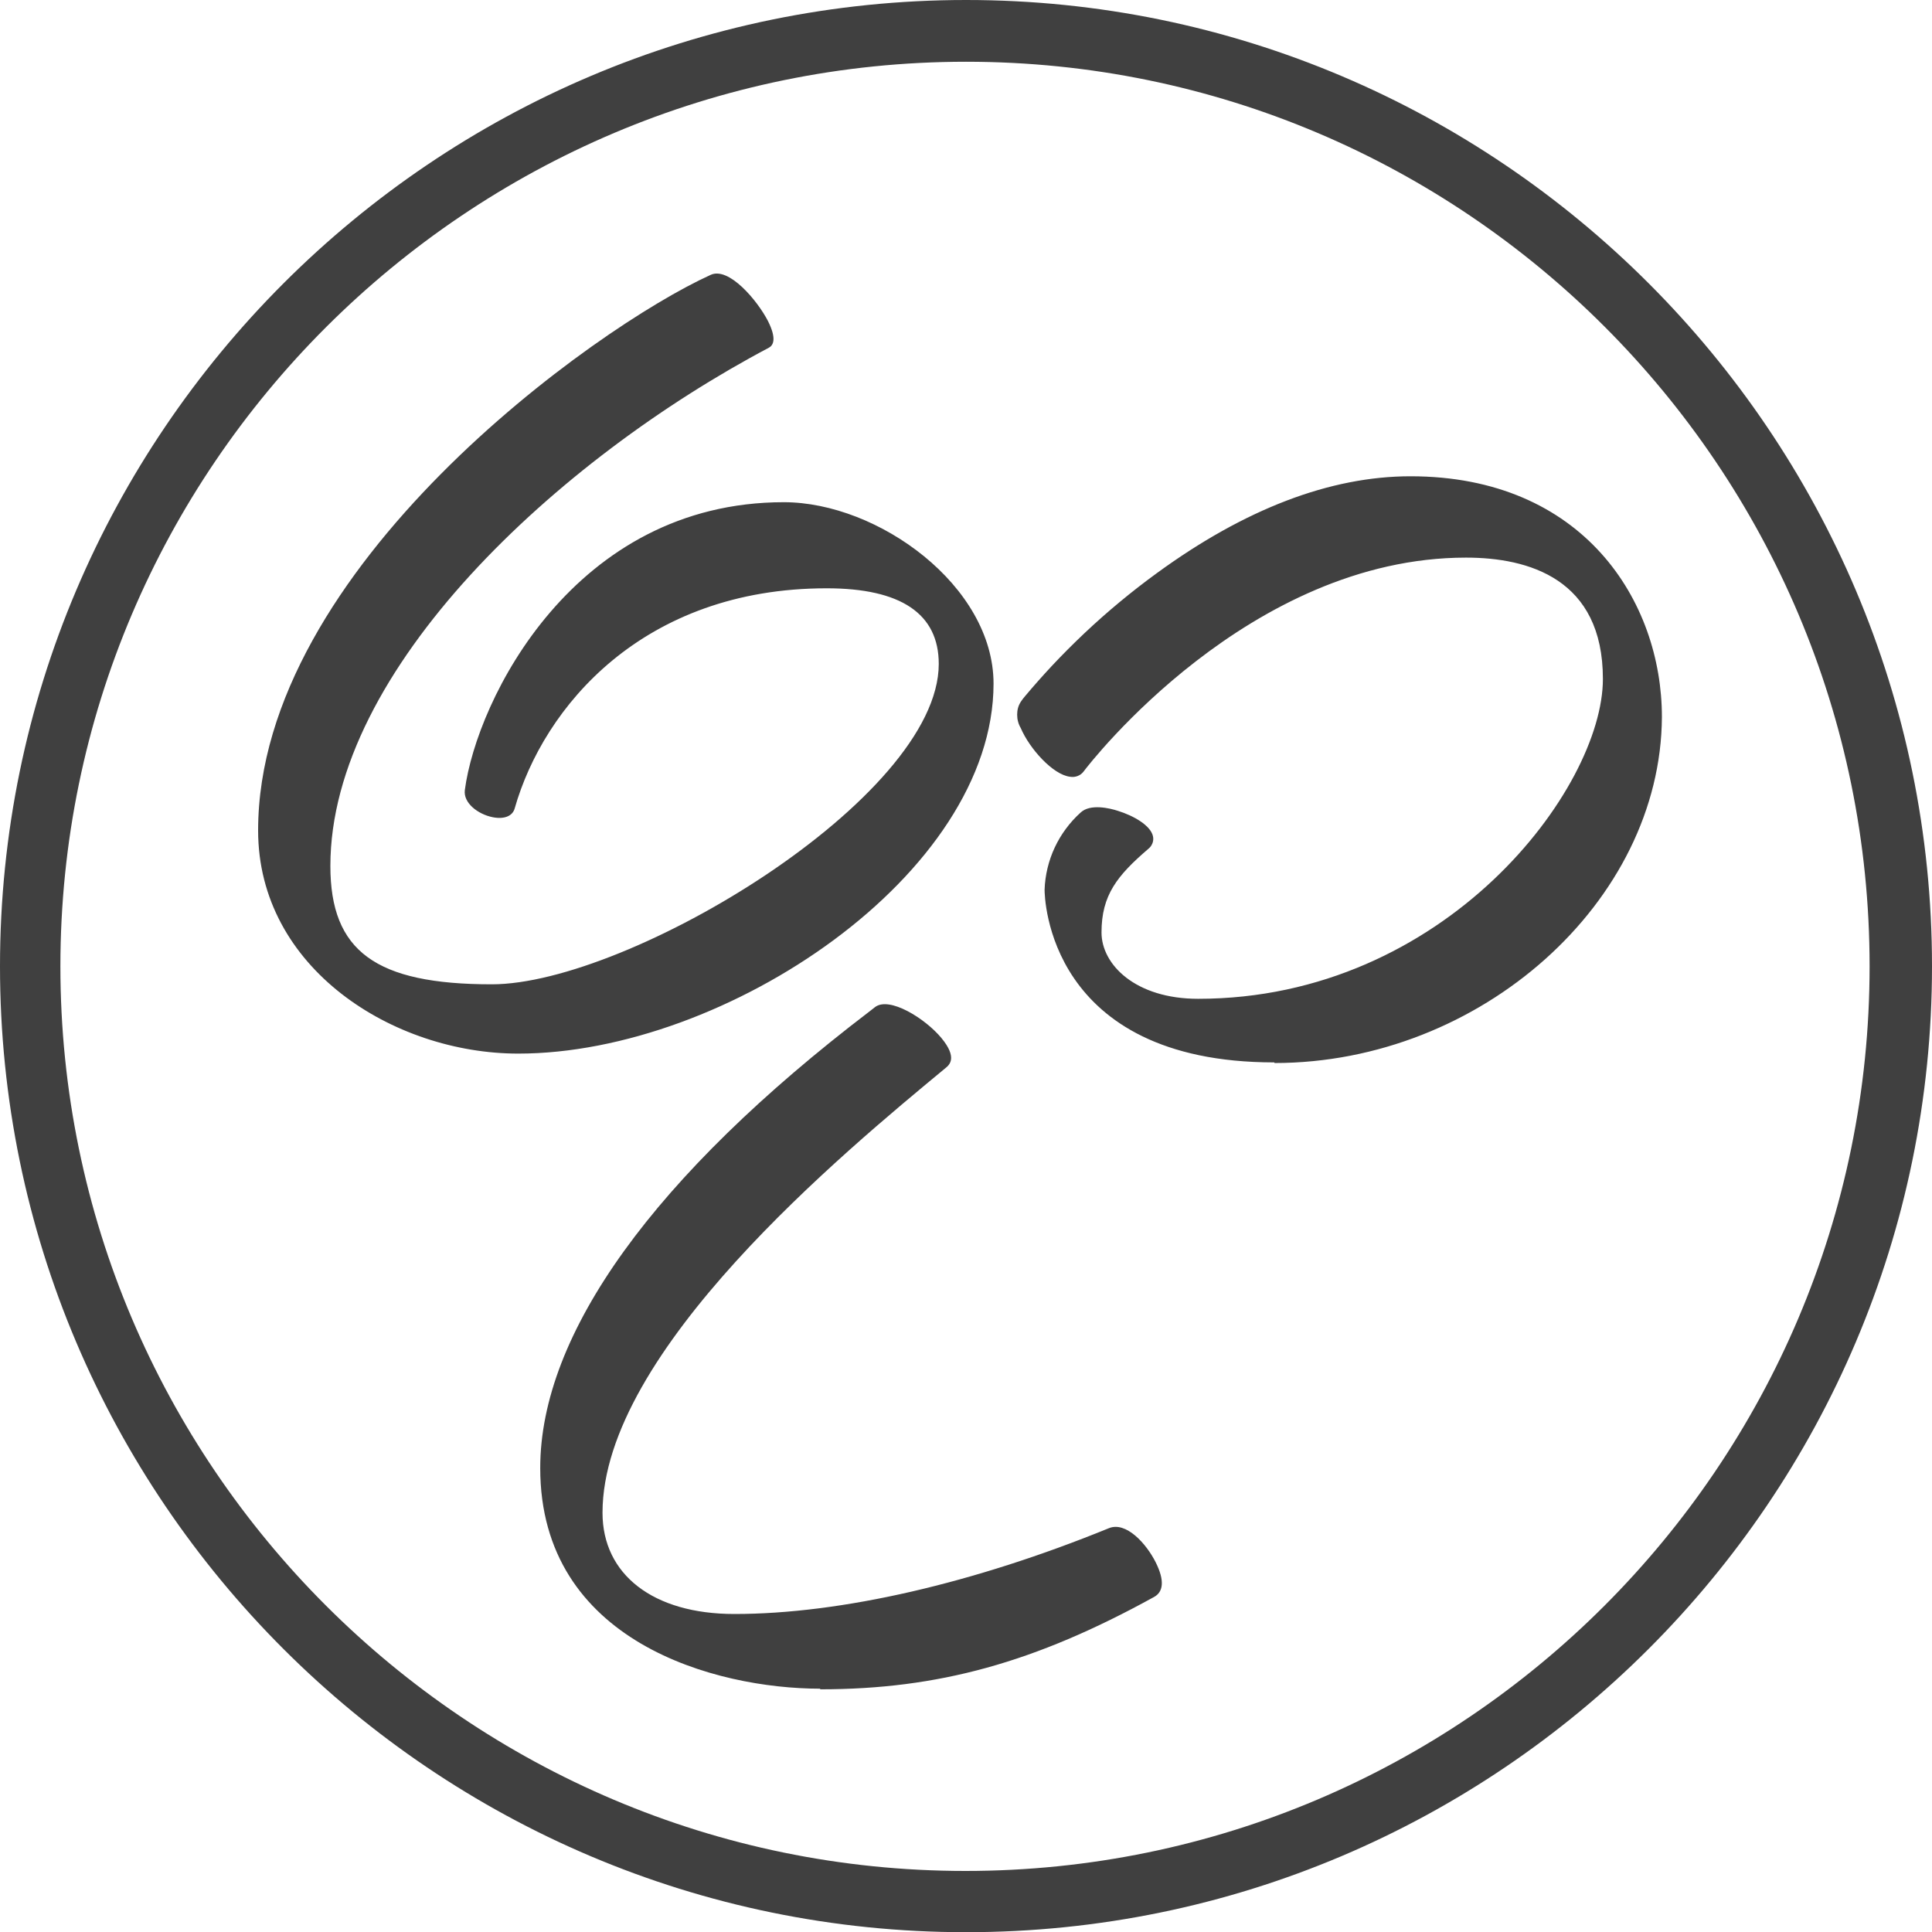
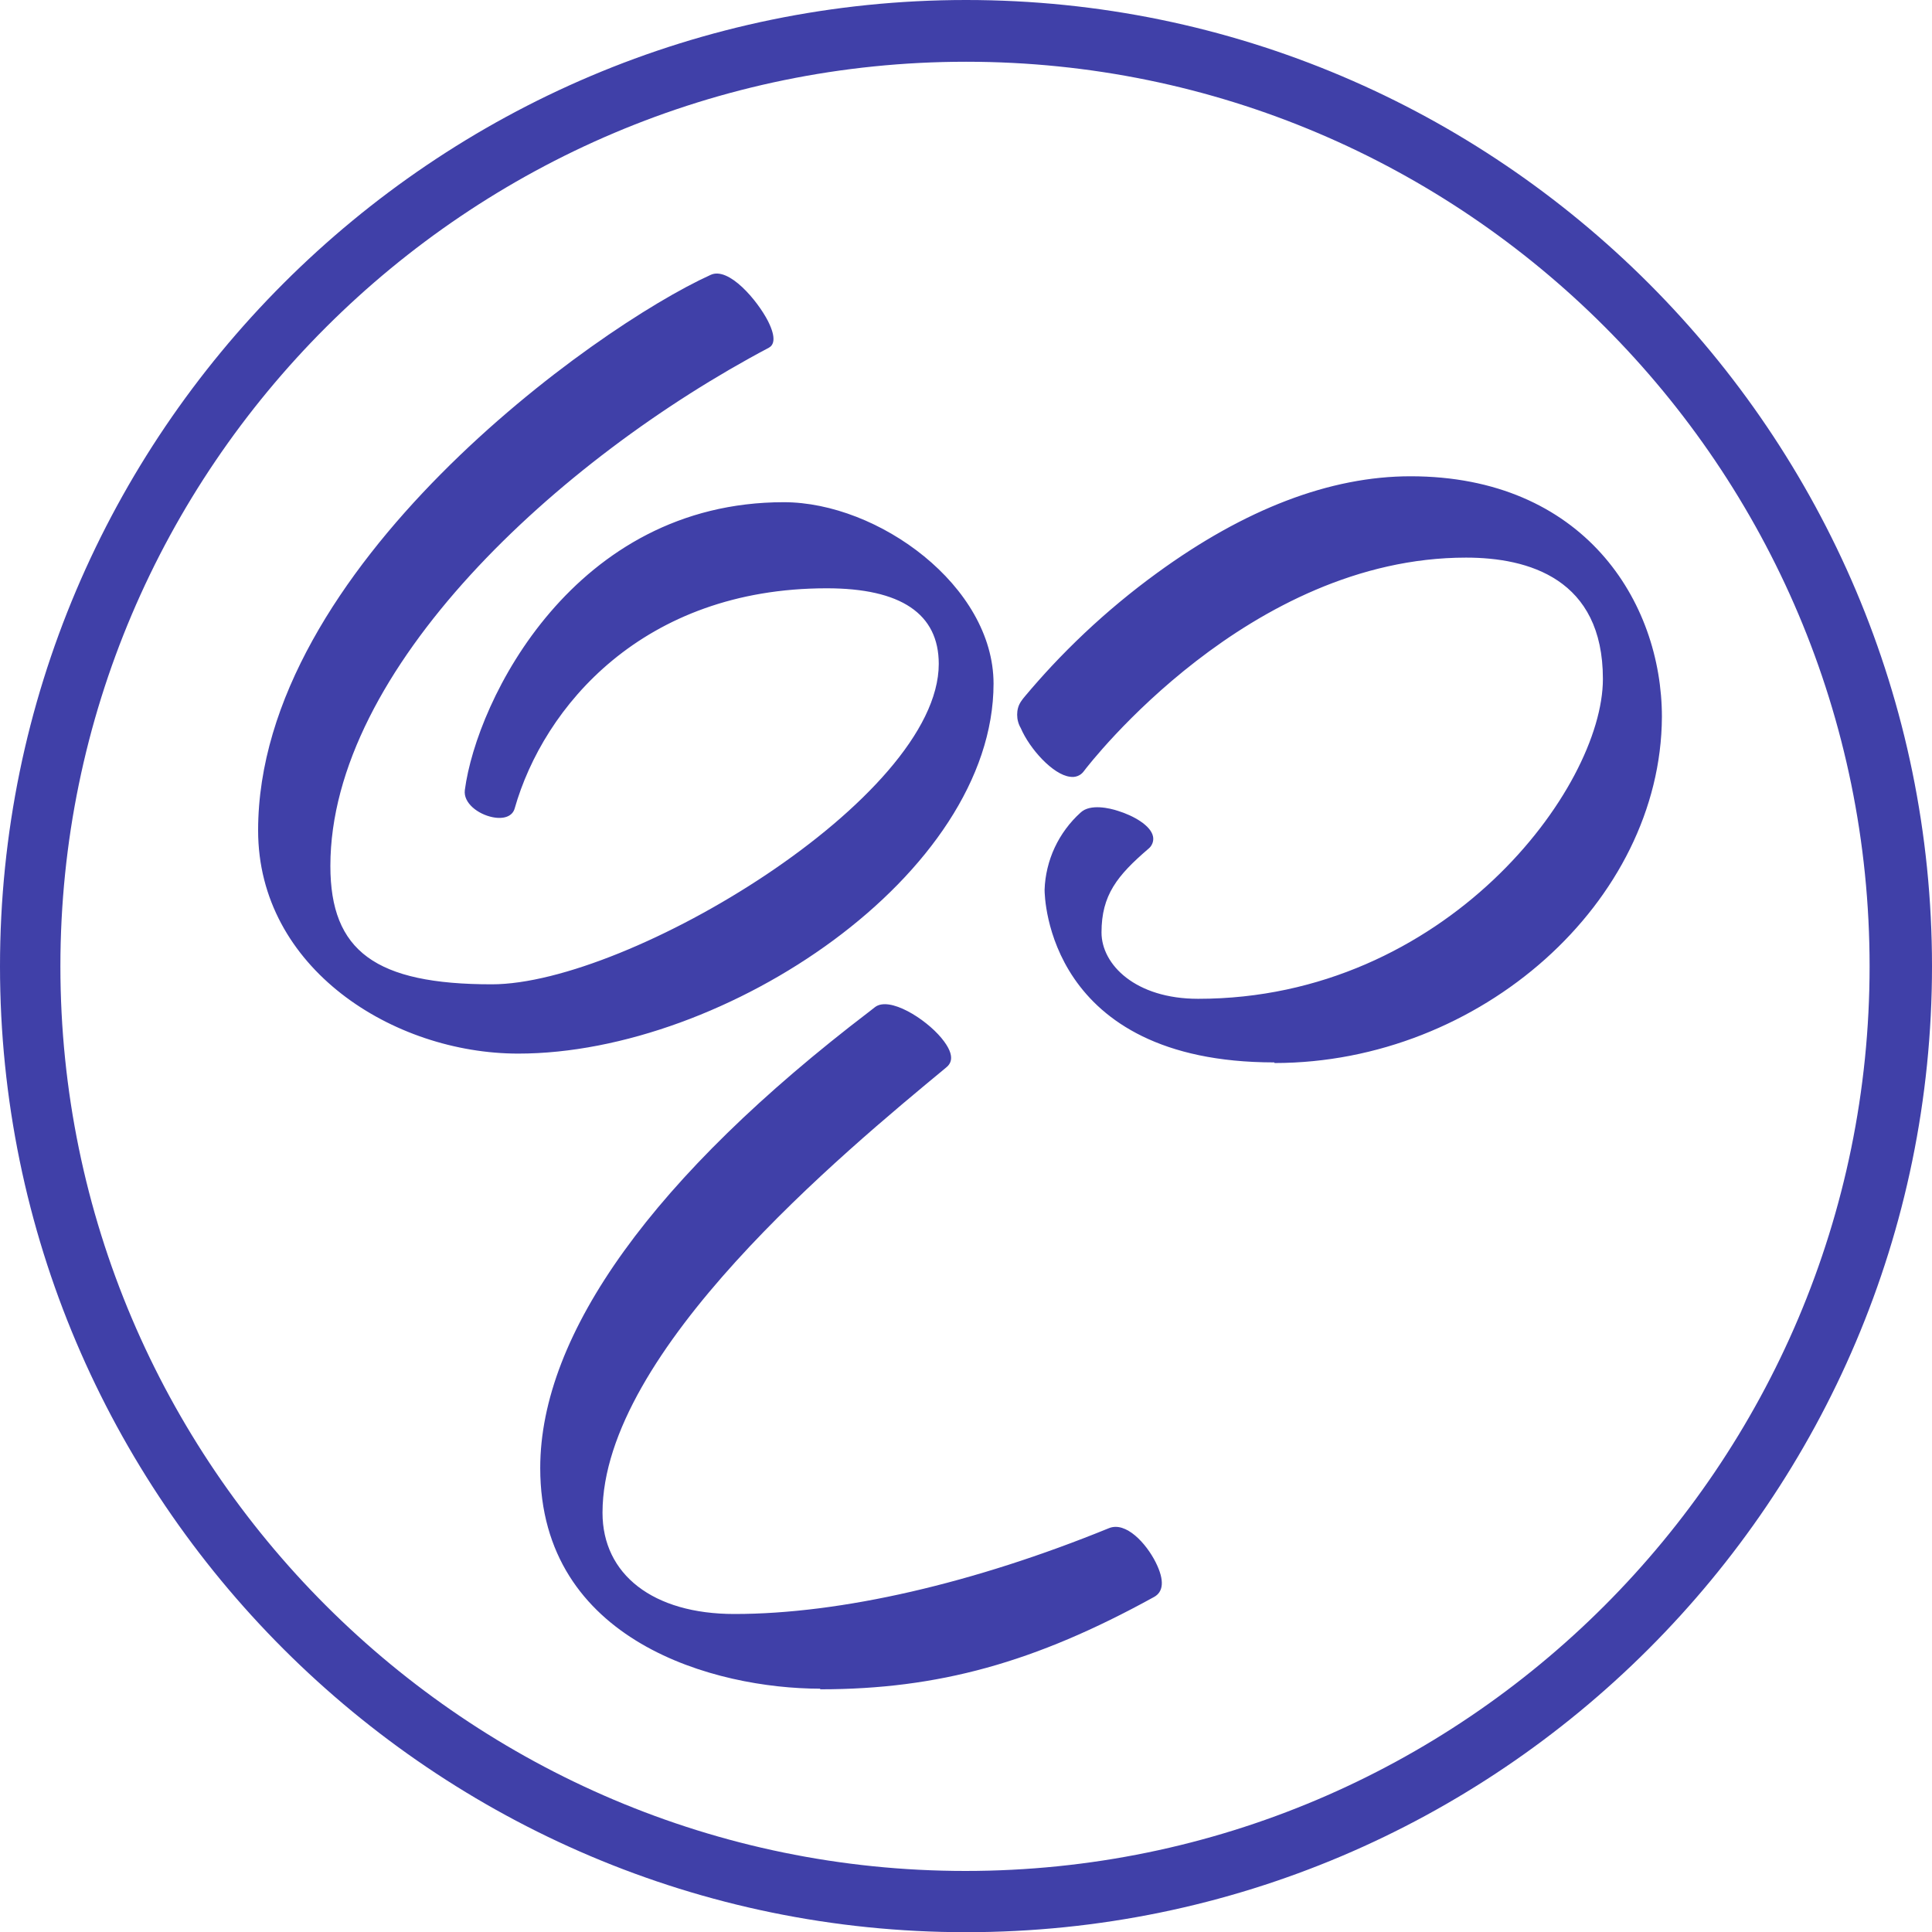
<svg xmlns="http://www.w3.org/2000/svg" width="50" height="50" viewBox="0 0 50 50" fill="none">
-   <path d="M50 25.007C50 38.79 38.773 50.005 25.002 50.005C11.231 50.005 0 38.795 0 25.007C0 11.22 11.231 0 25.002 0C38.785 0 50 11.223 50 25.007ZM1.563 25.007C1.563 37.916 12.087 48.42 24.986 48.42C37.884 48.42 48.385 37.923 48.385 25.007C48.385 12.09 37.904 1.598 25.002 1.598C12.099 1.598 1.563 12.098 1.563 25.007ZM13.412 27.267C10.181 27.267 6.68 25.059 6.68 21.492C6.68 14.702 15.391 8.475 18.391 7.114C18.86 6.894 19.603 7.777 19.877 8.312C20.104 8.767 20.015 8.935 19.898 8.999C14.43 11.891 8.55 17.323 8.55 22.411C8.55 24.616 9.72 25.474 12.729 25.474C16.263 25.474 24.295 20.657 24.295 17.182C24.295 15.885 23.318 15.225 21.396 15.225C16.634 15.225 14.066 18.297 13.319 20.925C13.262 21.124 13.044 21.208 12.749 21.149C12.37 21.073 11.986 20.781 12.03 20.446C12.338 18.113 14.858 12.997 20.285 12.997C22.729 12.997 25.713 15.165 25.713 17.694C25.709 22.627 18.779 27.267 13.412 27.267ZM21.226 43.711C21.226 43.707 21.223 43.703 21.218 43.703C18.527 43.701 13.981 42.5 13.981 37.992C13.981 34.513 16.929 30.427 22.506 26.173L22.644 26.065C23.015 25.778 23.944 26.357 24.364 26.864C24.784 27.371 24.57 27.559 24.477 27.635C21.823 29.832 15.593 34.976 15.593 39.15C15.593 40.747 16.901 41.77 19.005 41.77C21.771 41.77 25.212 40.971 28.697 39.55C29.142 39.366 29.667 39.949 29.909 40.432C30.151 40.915 30.102 41.203 29.864 41.331C26.781 43.03 24.276 43.718 21.235 43.719C21.23 43.719 21.226 43.716 21.226 43.711ZM32.982 27.503C32.982 27.499 32.978 27.495 32.973 27.495C27.102 27.491 27.034 23.206 27.034 23.026C27.04 22.837 27.066 22.651 27.11 22.467C27.154 22.284 27.216 22.105 27.296 21.934C27.376 21.763 27.473 21.6 27.586 21.448C27.698 21.296 27.825 21.156 27.966 21.029C28.216 20.793 28.726 20.917 28.932 20.985C29.335 21.109 29.784 21.364 29.84 21.648C29.846 21.677 29.848 21.707 29.845 21.737C29.843 21.767 29.835 21.796 29.825 21.824C29.814 21.852 29.799 21.879 29.782 21.903C29.764 21.927 29.743 21.949 29.719 21.968C28.911 22.662 28.507 23.166 28.507 24.132C28.507 24.963 29.384 25.849 31.007 25.849C37.404 25.849 41.483 20.41 41.483 17.57C41.483 14.978 39.557 14.431 37.941 14.431C32.331 14.431 28.216 19.735 28.047 19.962C28.027 19.989 28.004 20.013 27.977 20.034C27.95 20.054 27.921 20.071 27.89 20.083C27.858 20.095 27.825 20.103 27.792 20.106C27.758 20.109 27.725 20.108 27.691 20.102C27.252 20.05 26.646 19.38 26.416 18.84C26.385 18.788 26.362 18.732 26.347 18.674C26.331 18.616 26.324 18.556 26.324 18.496C26.324 18.436 26.331 18.377 26.347 18.319C26.378 18.203 26.453 18.106 26.53 18.015C26.751 17.751 26.98 17.494 27.214 17.242C27.49 16.947 27.776 16.661 28.07 16.383C28.364 16.106 28.667 15.838 28.979 15.579C29.29 15.321 29.61 15.072 29.937 14.834C32.214 13.173 34.424 12.326 36.504 12.326C40.974 12.326 43.01 15.557 43.01 18.556C42.985 23.335 38.317 27.507 32.99 27.511C32.985 27.511 32.982 27.508 32.982 27.503Z" fill="black" fill-opacity="0.75" />
+   <path d="M50 25.007C50 38.79 38.773 50.005 25.002 50.005C11.231 50.005 0 38.795 0 25.007C0 11.22 11.231 0 25.002 0C38.785 0 50 11.223 50 25.007ZM1.563 25.007C1.563 37.916 12.087 48.42 24.986 48.42C37.884 48.42 48.385 37.923 48.385 25.007C48.385 12.09 37.904 1.598 25.002 1.598C12.099 1.598 1.563 12.098 1.563 25.007ZM13.412 27.267C10.181 27.267 6.68 25.059 6.68 21.492C6.68 14.702 15.391 8.475 18.391 7.114C18.86 6.894 19.603 7.777 19.877 8.312C20.104 8.767 20.015 8.935 19.898 8.999C14.43 11.891 8.55 17.323 8.55 22.411C8.55 24.616 9.72 25.474 12.729 25.474C16.263 25.474 24.295 20.657 24.295 17.182C24.295 15.885 23.318 15.225 21.396 15.225C16.634 15.225 14.066 18.297 13.319 20.925C13.262 21.124 13.044 21.208 12.749 21.149C12.37 21.073 11.986 20.781 12.03 20.446C12.338 18.113 14.858 12.997 20.285 12.997C22.729 12.997 25.713 15.165 25.713 17.694C25.709 22.627 18.779 27.267 13.412 27.267ZM21.226 43.711C21.226 43.707 21.223 43.703 21.218 43.703C18.527 43.701 13.981 42.5 13.981 37.992C13.981 34.513 16.929 30.427 22.506 26.173L22.644 26.065C23.015 25.778 23.944 26.357 24.364 26.864C24.784 27.371 24.57 27.559 24.477 27.635C21.823 29.832 15.593 34.976 15.593 39.15C15.593 40.747 16.901 41.77 19.005 41.77C21.771 41.77 25.212 40.971 28.697 39.55C29.142 39.366 29.667 39.949 29.909 40.432C30.151 40.915 30.102 41.203 29.864 41.331C26.781 43.03 24.276 43.718 21.235 43.719C21.23 43.719 21.226 43.716 21.226 43.711ZM32.982 27.503C32.982 27.499 32.978 27.495 32.973 27.495C27.102 27.491 27.034 23.206 27.034 23.026C27.04 22.837 27.066 22.651 27.11 22.467C27.154 22.284 27.216 22.105 27.296 21.934C27.376 21.763 27.473 21.6 27.586 21.448C27.698 21.296 27.825 21.156 27.966 21.029C28.216 20.793 28.726 20.917 28.932 20.985C29.335 21.109 29.784 21.364 29.84 21.648C29.846 21.677 29.848 21.707 29.845 21.737C29.843 21.767 29.835 21.796 29.825 21.824C29.814 21.852 29.799 21.879 29.782 21.903C29.764 21.927 29.743 21.949 29.719 21.968C28.911 22.662 28.507 23.166 28.507 24.132C28.507 24.963 29.384 25.849 31.007 25.849C37.404 25.849 41.483 20.41 41.483 17.57C41.483 14.978 39.557 14.431 37.941 14.431C32.331 14.431 28.216 19.735 28.047 19.962C28.027 19.989 28.004 20.013 27.977 20.034C27.95 20.054 27.921 20.071 27.89 20.083C27.858 20.095 27.825 20.103 27.792 20.106C27.758 20.109 27.725 20.108 27.691 20.102C27.252 20.05 26.646 19.38 26.416 18.84C26.385 18.788 26.362 18.732 26.347 18.674C26.331 18.616 26.324 18.556 26.324 18.496C26.324 18.436 26.331 18.377 26.347 18.319C26.378 18.203 26.453 18.106 26.53 18.015C26.751 17.751 26.98 17.494 27.214 17.242C27.49 16.947 27.776 16.661 28.07 16.383C28.364 16.106 28.667 15.838 28.979 15.579C29.29 15.321 29.61 15.072 29.937 14.834C32.214 13.173 34.424 12.326 36.504 12.326C40.974 12.326 43.01 15.557 43.01 18.556C42.985 23.335 38.317 27.507 32.99 27.511C32.985 27.511 32.982 27.508 32.982 27.503Z" fill="#00008B" fill-opacity="0.75" />
</svg>
